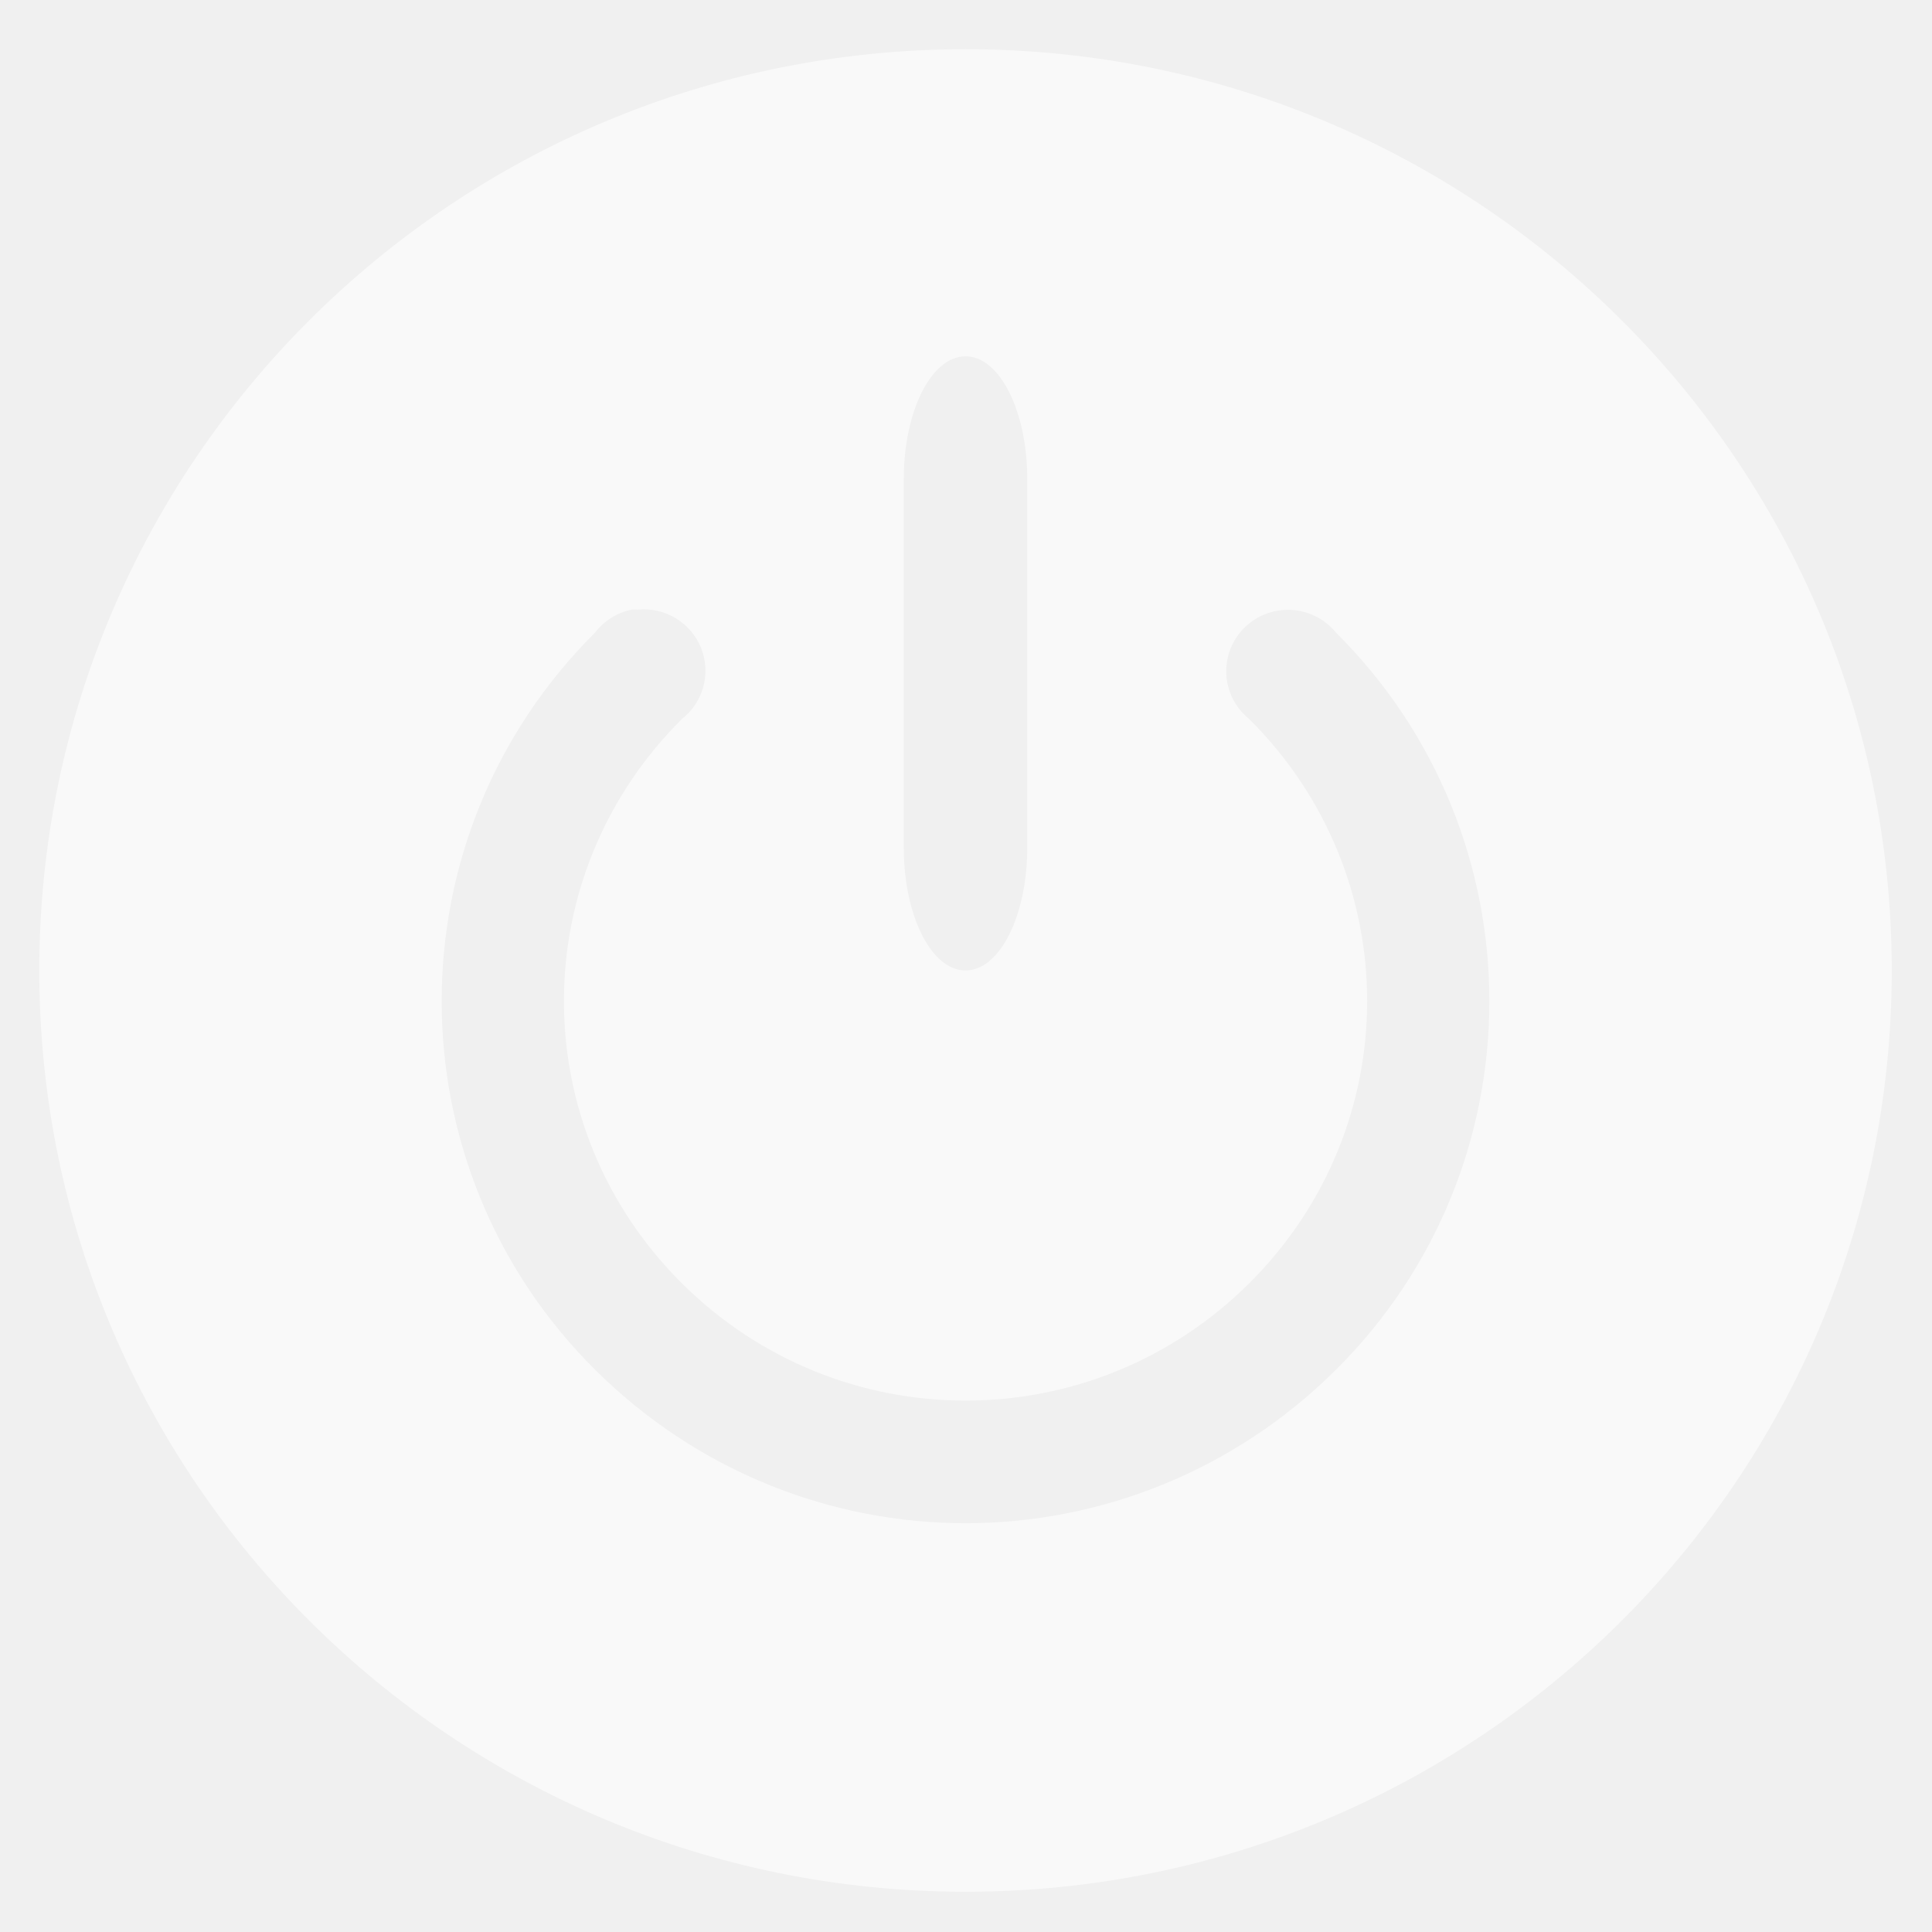
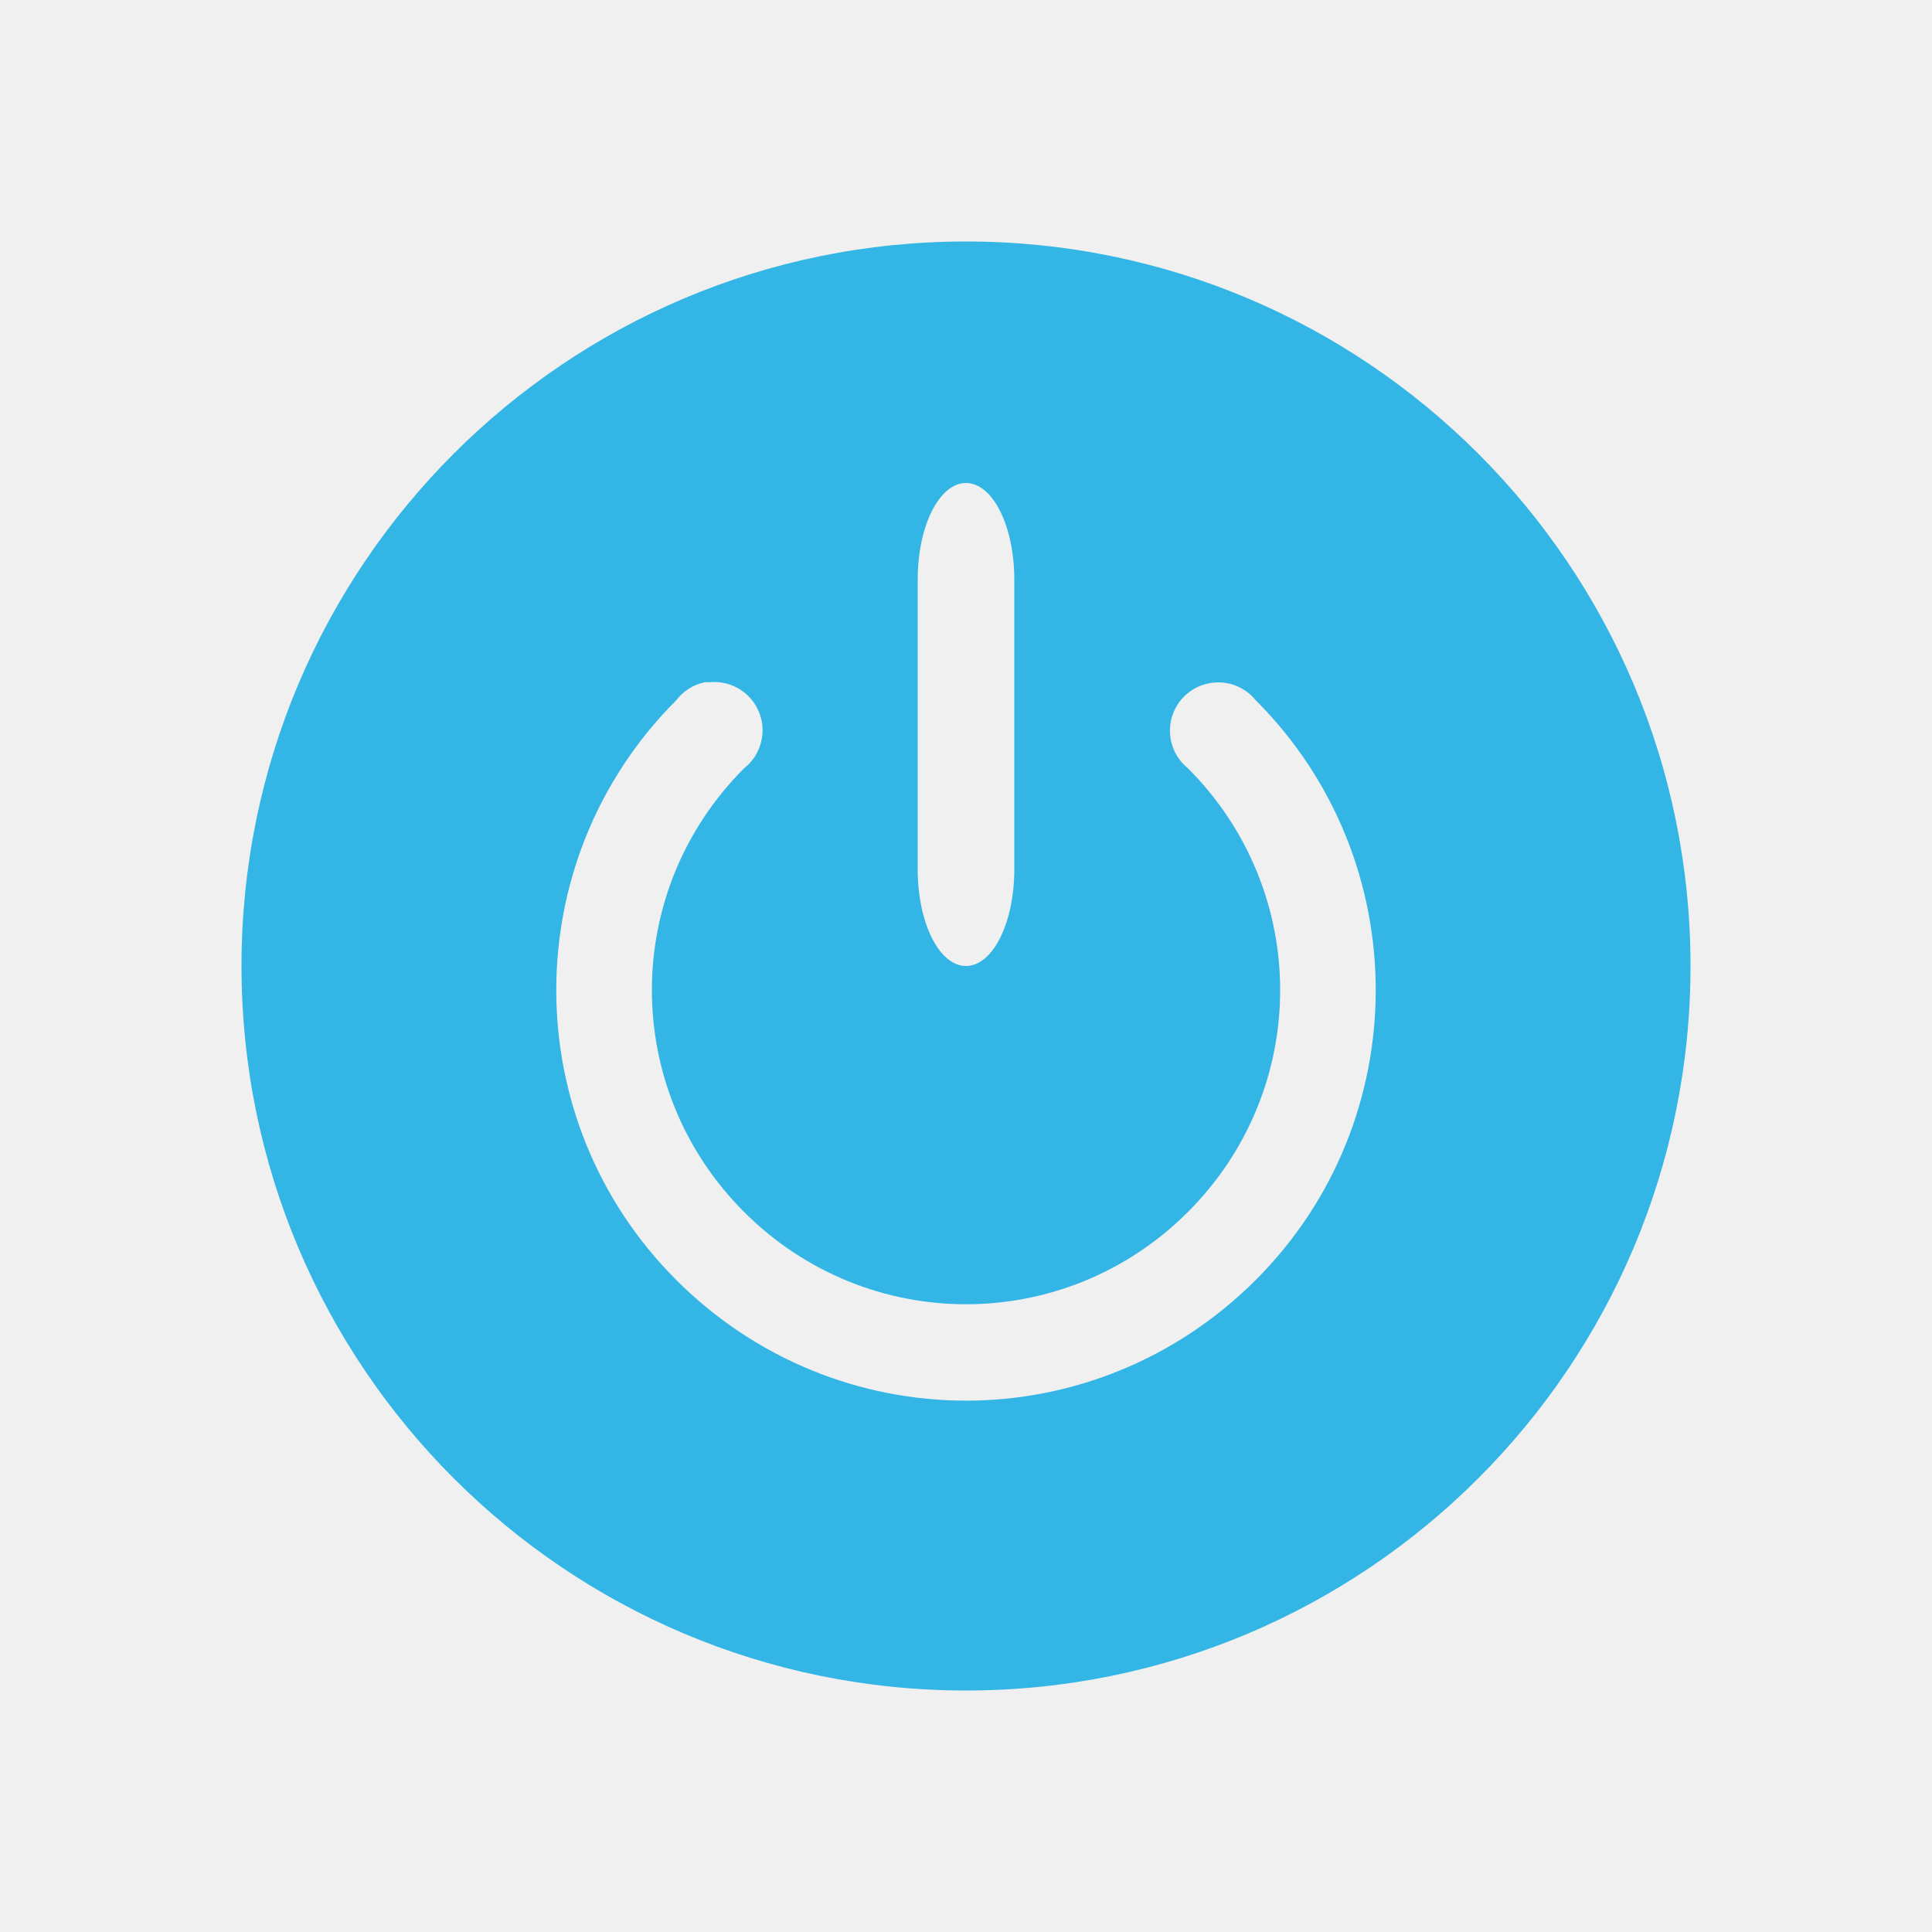
<svg xmlns="http://www.w3.org/2000/svg" xmlns:xlink="http://www.w3.org/1999/xlink" width="48" height="48" id="svg2" version="1.1" style="enable-background:new" enable-background="new">
  <defs id="defs4">
    <linearGradient id="linearGradient3786">
      <stop style="stop-color:#f9f9f9;stop-opacity:1;" offset="0" id="stop3788" />
      <stop id="stop3794" offset="0.25" style="stop-color:#f9f9f9;stop-opacity:1;" />
      <stop style="stop-color:#dfdfdf;stop-opacity:1;" offset="1" id="stop3790" />
    </linearGradient>
    <linearGradient xlink:href="#linearGradient3786" id="linearGradient3792" x1="0" y1="16" x2="32" y2="16" gradientUnits="userSpaceOnUse" />
    <linearGradient xlink:href="#linearGradient3786" id="linearGradient3768" x1="16" y1="1" x2="16" y2="31" gradientUnits="userSpaceOnUse" gradientTransform="matrix(1.534146,0,0,1.52589,-0.5211184,-16.52589)" />
-     <filter id="filter2995">
-       <feBlend mode="lighten" in2="BackgroundImage" id="feBlend2997" />
-     </filter>
  </defs>
-   <g id="layer2" style="display:inline;opacity:0.6" transform="translate(0,16)">
-     <path style="fill:#ffffff;fill-opacity:1;stroke:none" d="m 23.988,-14.777 c -12.709,0 -23.012,10.247 -23.012,22.888 C 0.976,20.753 11.279,31 23.988,31 36.697,31 47,20.753 47,8.112 47,-4.529 36.697,-14.777 23.988,-14.777 z m 0,7.629 c 0.85,0 1.534,1.361 1.534,3.052 l 0,9.155 c 0,1.691 -0.684,3.052 -1.534,3.052 -0.85,0 -1.534,-1.361 -1.534,-3.052 l 0,-9.155 c 0,-1.691 0.684,-3.052 1.534,-3.052 z m -8.294,6.294 a 1.534,1.526 0 0 1 0.144,0 1.534,1.526 0 0 1 1.103,2.718 c -3.907,3.886 -3.907,10.133 0,14.019 3.907,3.886 10.188,3.886 14.095,0 3.907,-3.886 3.907,-10.133 0,-14.019 a 1.534,1.526 0 1 1 2.157,-2.146 c 5.08,5.052 5.08,13.258 0,18.311 -2.54,2.526 -5.864,3.815 -9.205,3.815 -3.341,0 -6.665,-1.289 -9.205,-3.815 -5.08,-5.052 -5.08,-13.258 0,-18.311 a 1.534,1.526 0 0 1 0.911,-0.572 z" id="path3782-8-3" />
+   <g id="layer2" style="display:none" transform="translate(0,16)">
+     <path style="fill:#333333;fill-opacity:0.6;stroke:none" d="M 24,-10 C 14.059,-10 6,-1.941 6,8 6,17.941 14.059,26 24,26 33.941,26 42,17.941 42,8 42,-1.941 33.941,-10 24,-10 z m 0,6 c 0.665,0 1.2,1.07 1.2,2.4 l 0,7.2 c 0,1.33 -0.535,2.4 -1.2,2.4 -0.665,0 -1.2,-1.07 -1.2,-2.4 l 0,-7.2 c 0,-1.33 0.535,-2.4 1.2,-2.4 z m -6.487,4.95 a 1.2,1.2 0 0 1 0.113,0 1.2,1.2 0 0 1 0.862,2.137 c -3.056,3.056 -3.056,7.969 0,11.025 3.056,3.056 7.969,3.056 11.025,0 3.056,-3.056 3.056,-7.969 0,-11.025 a 1.2,1.2 0 1 1 1.687,-1.688 c 3.973,3.973 3.973,10.427 0,14.4 -1.987,1.987 -4.587,3 -7.2,3 -2.613,0 -5.213,-1.013 -7.2,-3 -3.973,-3.973 -3.973,-10.427 0,-14.4 a 1.2,1.2 0 0 1 0.712,-0.45 z" id="path3782-8-3" />
+   </g>
+   <g id="layer1" style="display:none">
+     <path transform="translate(0,16)" id="path3761" d="M 24,-10 C 14.059,-10 6,-1.941 6,8 6,17.941 14.059,26 24,26 33.941,26 42,17.941 42,8 42,-1.941 33.941,-10 24,-10 z m 0,6 c 0.665,0 1.2,1.07 1.2,2.4 l 0,7.2 c 0,1.33 -0.535,2.4 -1.2,2.4 -0.665,0 -1.2,-1.07 -1.2,-2.4 l 0,-7.2 c 0,-1.33 0.535,-2.4 1.2,-2.4 z m -6.487,4.95 a 1.2,1.2 0 0 1 0.113,0 1.2,1.2 0 0 1 0.862,2.137 c -3.056,3.056 -3.056,7.969 0,11.025 3.056,3.056 7.969,3.056 11.025,0 3.056,-3.056 3.056,-7.969 0,-11.025 a 1.2,1.2 0 1 1 1.687,-1.688 c 3.973,3.973 3.973,10.427 0,14.4 -1.987,1.987 -4.587,3 -7.2,3 -2.613,0 -5.213,-1.013 -7.2,-3 -3.973,-3.973 -3.973,-10.427 0,-14.4 a 1.2,1.2 0 0 1 0.712,-0.45 z" style="fill:#ffffff;fill-opacity:0.8;stroke:none;display:inline;enable-background:new" />
+   </g>
+   <g id="layer3">
+     <path transform="translate(0,16)" id="path3762" d="M 24,-10 C 14.059,-10 6,-1.941 6,8 6,17.941 14.059,26 24,26 33.941,26 42,17.941 42,8 42,-1.941 33.941,-10 24,-10 z m 0,6 c 0.665,0 1.2,1.07 1.2,2.4 l 0,7.2 c 0,1.33 -0.535,2.4 -1.2,2.4 -0.665,0 -1.2,-1.07 -1.2,-2.4 l 0,-7.2 c 0,-1.33 0.535,-2.4 1.2,-2.4 z m -6.487,4.95 a 1.2,1.2 0 0 1 0.113,0 1.2,1.2 0 0 1 0.862,2.137 c -3.056,3.056 -3.056,7.969 0,11.025 3.056,3.056 7.969,3.056 11.025,0 3.056,-3.056 3.056,-7.969 0,-11.025 a 1.2,1.2 0 1 1 1.687,-1.688 c 3.973,3.973 3.973,10.427 0,14.4 -1.987,1.987 -4.587,3 -7.2,3 -2.613,0 -5.213,-1.013 -7.2,-3 -3.973,-3.973 -3.973,-10.427 0,-14.4 a 1.2,1.2 0 0 1 0.712,-0.45 z" style="enable-background:new;display:inline;fill:#33b5e5;fill-opacity:1;stroke:none" />
  </g>
</svg>
